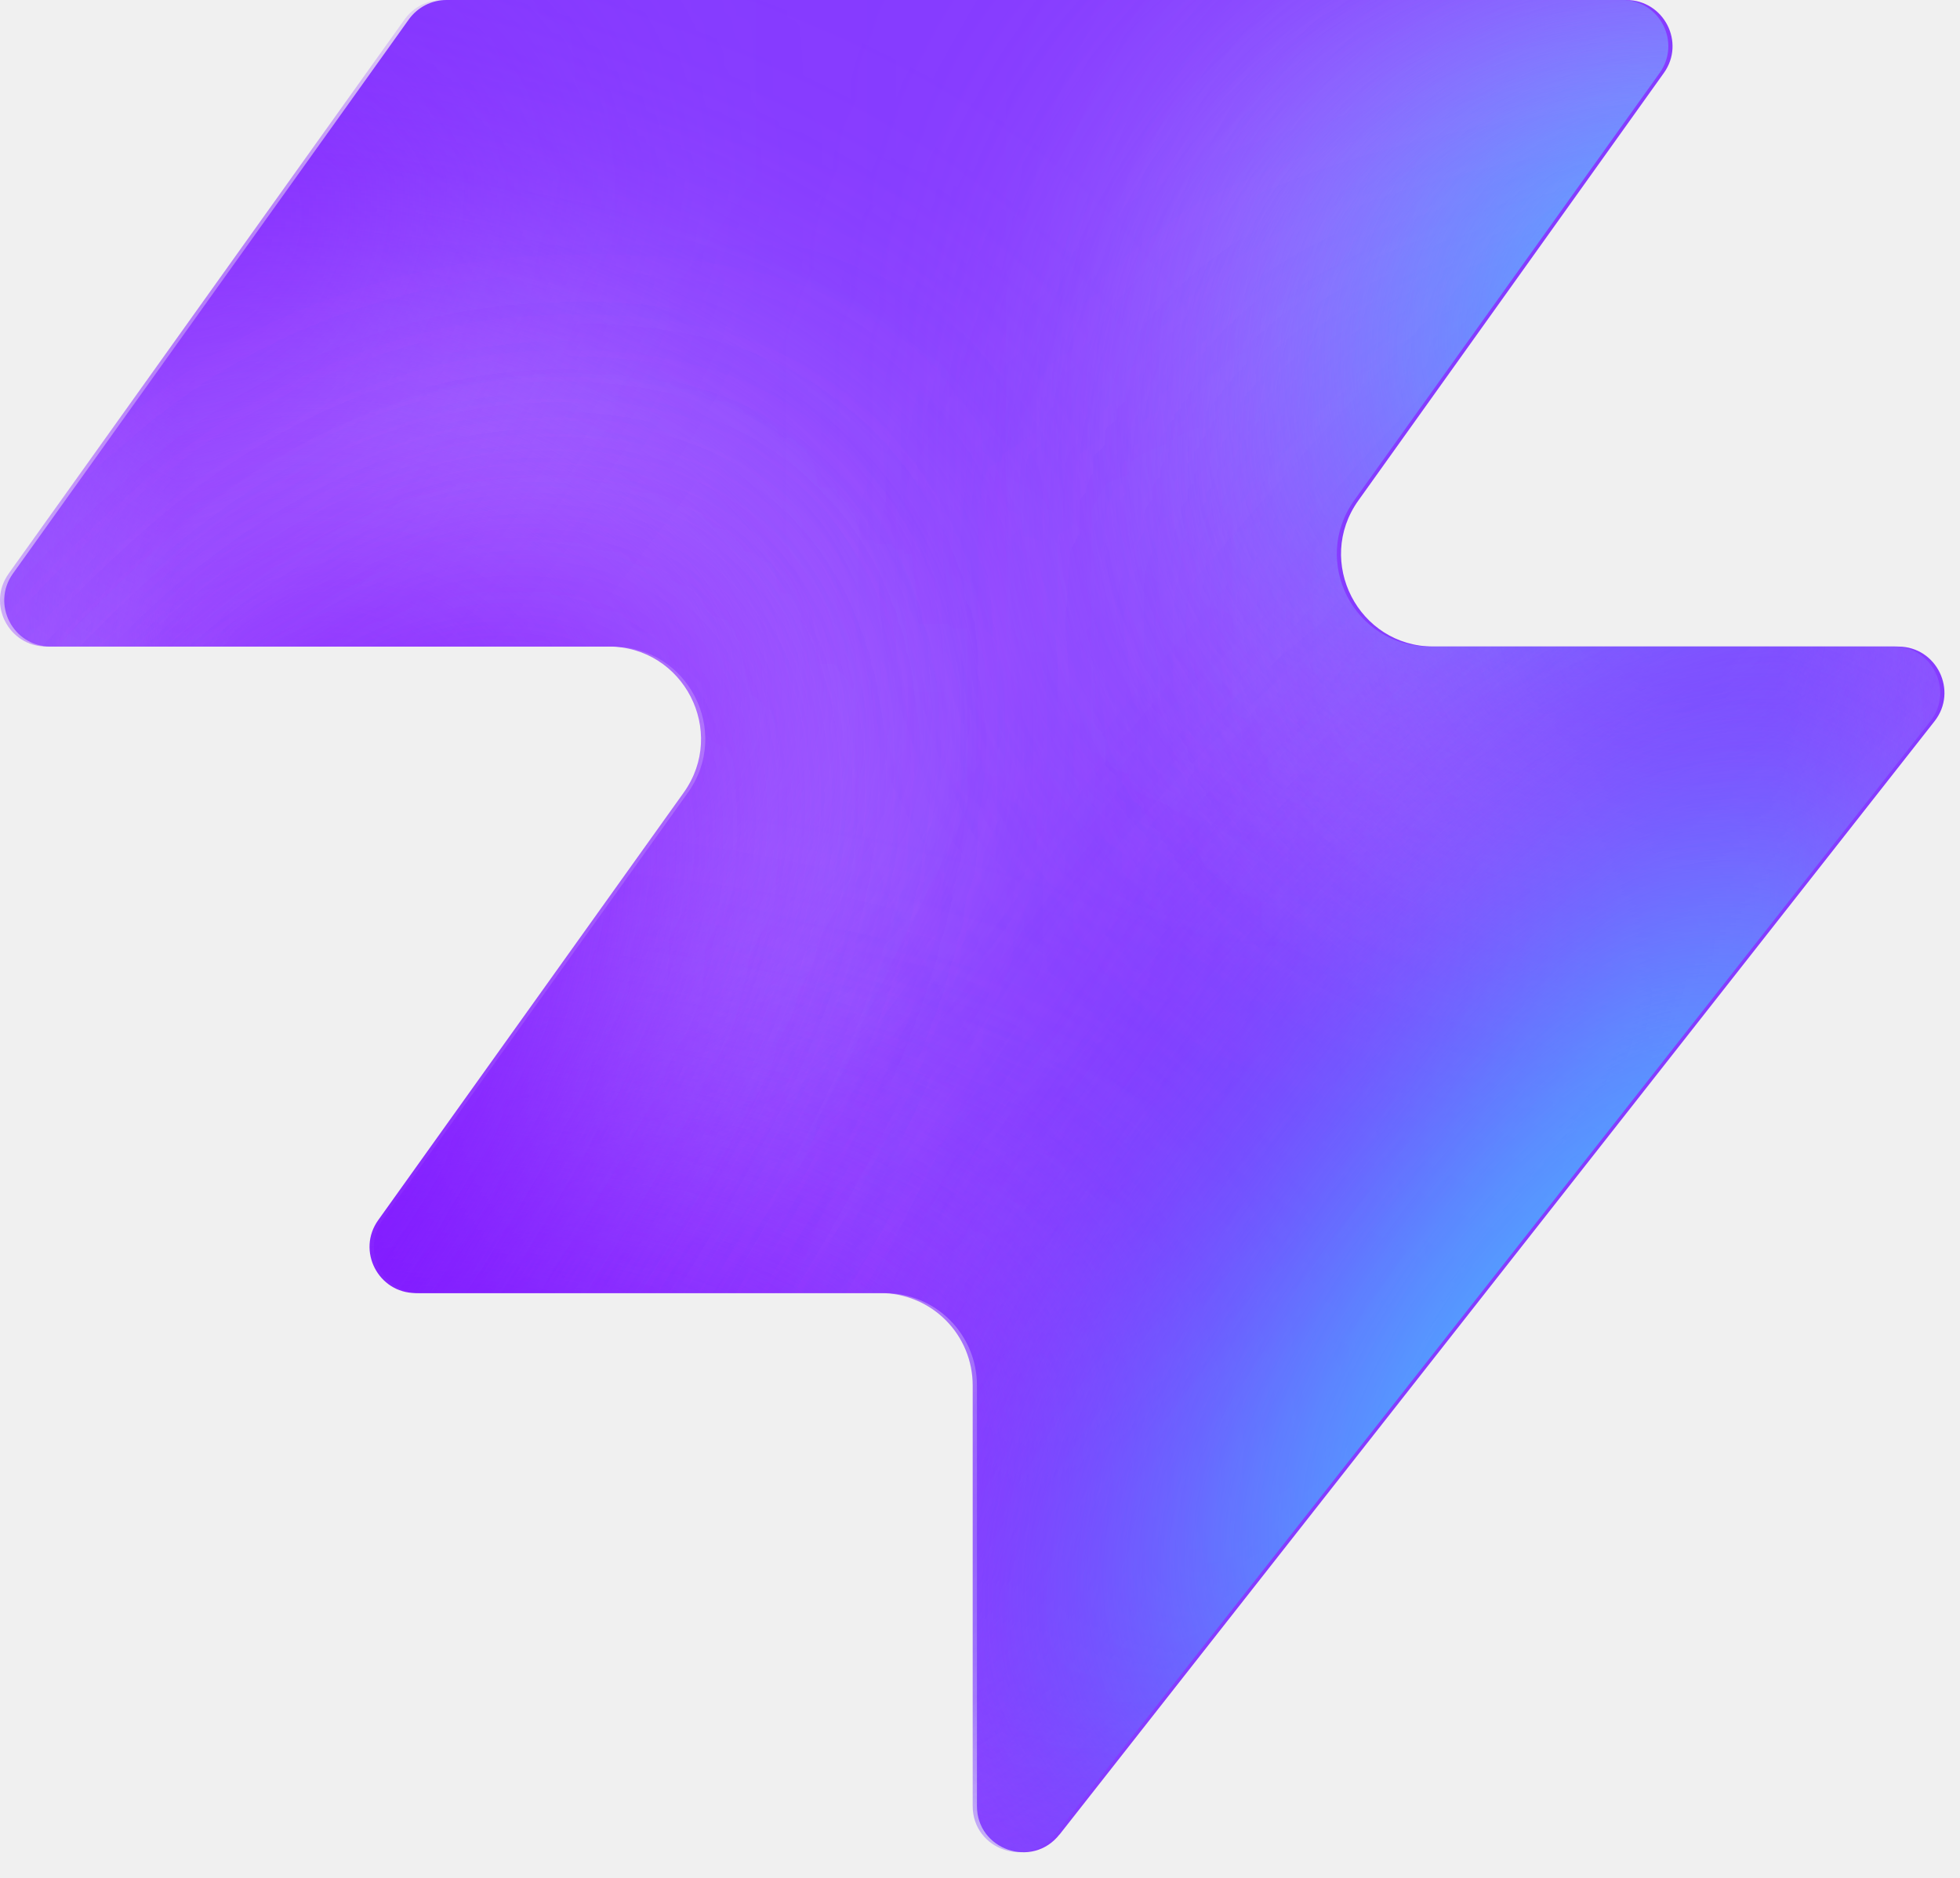
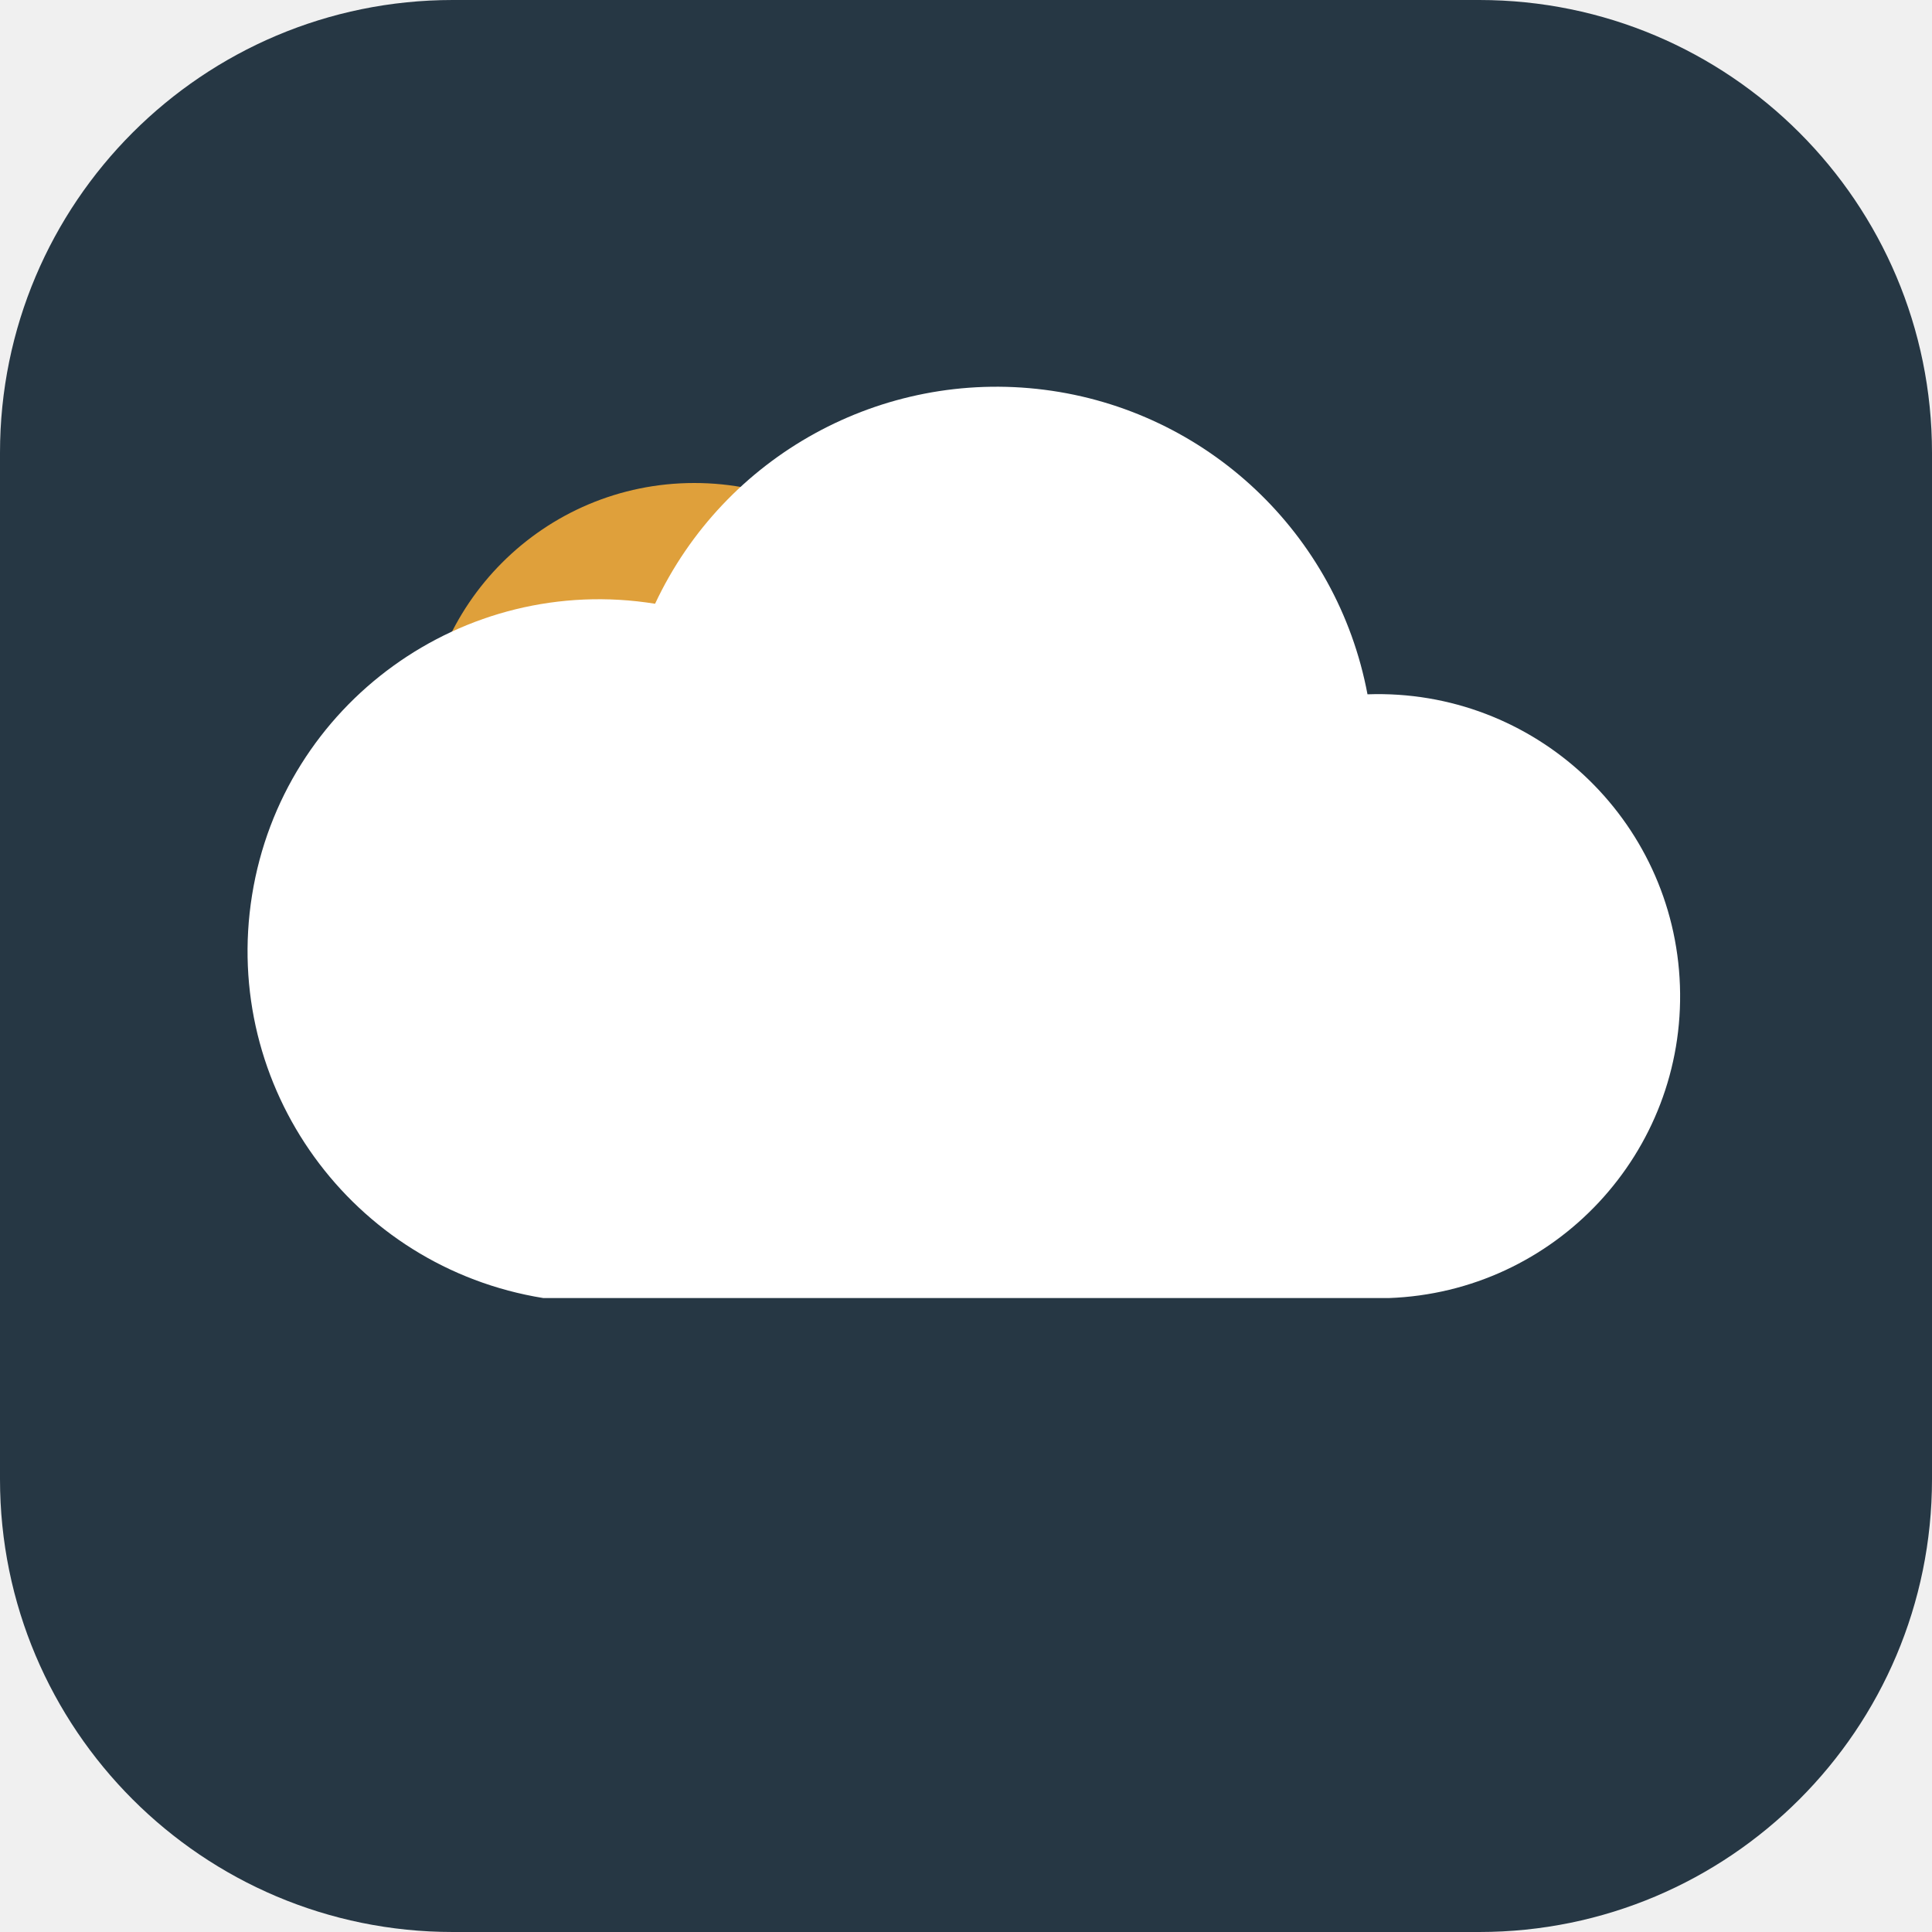
- <svg xmlns="http://www.w3.org/2000/svg" width="48" height="46" fill="none" viewBox="0 0 48 46">
-   <path fill="#863bff" d="M25.946 44.938c-.664.845-2.021.375-2.021-.698V33.937a2.26 2.26 0 0 0-2.262-2.262H10.287c-.92 0-1.456-1.04-.92-1.788l7.48-10.471c1.07-1.497 0-3.578-1.842-3.578H1.237c-.92 0-1.456-1.04-.92-1.788L10.013.474c.214-.297.556-.474.92-.474h28.894c.92 0 1.456 1.04.92 1.788l-7.48 10.471c-1.07 1.498 0 3.579 1.842 3.579h11.377c.943 0 1.473 1.088.89 1.83L25.947 44.94z" style="fill:#863bff;fill:color(display-p3 .525 .23 1);fill-opacity:1" />
-   <mask id="a" width="48" height="46" x="0" y="0" maskUnits="userSpaceOnUse" style="mask-type:alpha">
-     <path fill="#000" d="M25.842 44.938c-.664.844-2.021.375-2.021-.698V33.937a2.26 2.26 0 0 0-2.262-2.262H10.183c-.92 0-1.456-1.04-.92-1.788l7.48-10.471c1.07-1.498 0-3.579-1.842-3.579H1.133c-.92 0-1.456-1.04-.92-1.787L9.91.473c.214-.297.556-.474.92-.474h28.894c.92 0 1.456 1.04.92 1.788l-7.48 10.471c-1.07 1.498 0 3.578 1.842 3.578h11.377c.943 0 1.473 1.088.89 1.832L25.843 44.94z" style="fill:#000;fill-opacity:1" />
-   </mask>
-   <g mask="url(#a)">
-     <g filter="url(#b)">
-       <ellipse cx="5.508" cy="14.704" fill="#ede6ff" rx="5.508" ry="14.704" style="fill:#ede6ff;fill:color(display-p3 .927 .903 1);fill-opacity:1" transform="matrix(.00324 1 1 -.00324 -4.47 31.516)" />
-     </g>
-     <g filter="url(#c)">
-       <ellipse cx="10.399" cy="29.851" fill="#ede6ff" rx="10.399" ry="29.851" style="fill:#ede6ff;fill:color(display-p3 .927 .903 1);fill-opacity:1" transform="matrix(.00324 1 1 -.00324 -39.328 7.883)" />
-     </g>
-     <g filter="url(#d)">
-       <ellipse cx="5.508" cy="30.487" fill="#7e14ff" rx="5.508" ry="30.487" style="fill:#7e14ff;fill:color(display-p3 .492 .077 1);fill-opacity:1" transform="rotate(89.814 -25.913 -14.639)scale(1 -1)" />
-     </g>
-     <g filter="url(#e)">
-       <ellipse cx="5.508" cy="30.599" fill="#7e14ff" rx="5.508" ry="30.599" style="fill:#7e14ff;fill:color(display-p3 .492 .077 1);fill-opacity:1" transform="rotate(89.814 -32.644 -3.334)scale(1 -1)" />
-     </g>
-     <g filter="url(#f)">
-       <ellipse cx="5.508" cy="30.599" fill="#7e14ff" rx="5.508" ry="30.599" style="fill:#7e14ff;fill:color(display-p3 .492 .077 1);fill-opacity:1" transform="matrix(.00324 1 1 -.00324 -34.34 30.47)" />
-     </g>
-     <g filter="url(#g)">
-       <ellipse cx="14.072" cy="22.078" fill="#ede6ff" rx="14.072" ry="22.078" style="fill:#ede6ff;fill:color(display-p3 .927 .903 1);fill-opacity:1" transform="rotate(93.35 24.506 48.493)scale(-1 1)" />
-     </g>
-     <g filter="url(#h)">
-       <ellipse cx="3.47" cy="21.501" fill="#7e14ff" rx="3.47" ry="21.501" style="fill:#7e14ff;fill:color(display-p3 .492 .077 1);fill-opacity:1" transform="rotate(89.009 28.708 47.59)scale(-1 1)" />
-     </g>
-     <g filter="url(#i)">
-       <ellipse cx="3.47" cy="21.501" fill="#7e14ff" rx="3.47" ry="21.501" style="fill:#7e14ff;fill:color(display-p3 .492 .077 1);fill-opacity:1" transform="rotate(89.009 28.708 47.59)scale(-1 1)" />
-     </g>
-     <g filter="url(#j)">
-       <ellipse cx=".387" cy="8.972" fill="#7e14ff" rx="4.407" ry="29.108" style="fill:#7e14ff;fill:color(display-p3 .492 .077 1);fill-opacity:1" transform="rotate(39.51 .387 8.972)" />
-     </g>
-     <g filter="url(#k)">
-       <ellipse cx="47.523" cy="-6.092" fill="#7e14ff" rx="4.407" ry="29.108" style="fill:#7e14ff;fill:color(display-p3 .492 .077 1);fill-opacity:1" transform="rotate(37.892 47.523 -6.092)" />
-     </g>
-     <g filter="url(#l)">
-       <ellipse cx="41.412" cy="6.333" fill="#47bfff" rx="5.971" ry="9.665" style="fill:#47bfff;fill:color(display-p3 .28 .748 1);fill-opacity:1" transform="rotate(37.892 41.412 6.333)" />
-     </g>
-     <g filter="url(#m)">
-       <ellipse cx="-1.879" cy="38.332" fill="#7e14ff" rx="4.407" ry="29.108" style="fill:#7e14ff;fill:color(display-p3 .492 .077 1);fill-opacity:1" transform="rotate(37.892 -1.88 38.332)" />
-     </g>
-     <g filter="url(#n)">
-       <ellipse cx="-1.879" cy="38.332" fill="#7e14ff" rx="4.407" ry="29.108" style="fill:#7e14ff;fill:color(display-p3 .492 .077 1);fill-opacity:1" transform="rotate(37.892 -1.88 38.332)" />
-     </g>
-     <g filter="url(#o)">
-       <ellipse cx="35.651" cy="29.907" fill="#7e14ff" rx="4.407" ry="29.108" style="fill:#7e14ff;fill:color(display-p3 .492 .077 1);fill-opacity:1" transform="rotate(37.892 35.651 29.907)" />
-     </g>
-     <g filter="url(#p)">
-       <ellipse cx="38.418" cy="32.4" fill="#47bfff" rx="5.971" ry="15.297" style="fill:#47bfff;fill:color(display-p3 .28 .748 1);fill-opacity:1" transform="rotate(37.892 38.418 32.4)" />
-     </g>
-   </g>
-   <defs>
-     <filter id="b" width="60.045" height="41.654" x="-19.77" y="16.149" color-interpolation-filters="sRGB" filterUnits="userSpaceOnUse">
-       <feFlood flood-opacity="0" result="BackgroundImageFix" />
-       <feBlend in="SourceGraphic" in2="BackgroundImageFix" result="shape" />
-       <feGaussianBlur result="effect1_foregroundBlur_2002_17158" stdDeviation="7.659" />
-     </filter>
-     <filter id="c" width="90.34" height="51.437" x="-54.613" y="-7.533" color-interpolation-filters="sRGB" filterUnits="userSpaceOnUse">
-       <feFlood flood-opacity="0" result="BackgroundImageFix" />
-       <feBlend in="SourceGraphic" in2="BackgroundImageFix" result="shape" />
-       <feGaussianBlur result="effect1_foregroundBlur_2002_17158" stdDeviation="7.659" />
-     </filter>
-     <filter id="d" width="79.355" height="29.4" x="-49.64" y="2.03" color-interpolation-filters="sRGB" filterUnits="userSpaceOnUse">
-       <feFlood flood-opacity="0" result="BackgroundImageFix" />
-       <feBlend in="SourceGraphic" in2="BackgroundImageFix" result="shape" />
-       <feGaussianBlur result="effect1_foregroundBlur_2002_17158" stdDeviation="4.596" />
-     </filter>
-     <filter id="e" width="79.579" height="29.4" x="-45.045" y="20.029" color-interpolation-filters="sRGB" filterUnits="userSpaceOnUse">
-       <feFlood flood-opacity="0" result="BackgroundImageFix" />
-       <feBlend in="SourceGraphic" in2="BackgroundImageFix" result="shape" />
-       <feGaussianBlur result="effect1_foregroundBlur_2002_17158" stdDeviation="4.596" />
-     </filter>
-     <filter id="f" width="79.579" height="29.4" x="-43.513" y="21.178" color-interpolation-filters="sRGB" filterUnits="userSpaceOnUse">
-       <feFlood flood-opacity="0" result="BackgroundImageFix" />
-       <feBlend in="SourceGraphic" in2="BackgroundImageFix" result="shape" />
-       <feGaussianBlur result="effect1_foregroundBlur_2002_17158" stdDeviation="4.596" />
-     </filter>
-     <filter id="g" width="74.749" height="58.852" x="15.756" y="-17.901" color-interpolation-filters="sRGB" filterUnits="userSpaceOnUse">
-       <feFlood flood-opacity="0" result="BackgroundImageFix" />
-       <feBlend in="SourceGraphic" in2="BackgroundImageFix" result="shape" />
-       <feGaussianBlur result="effect1_foregroundBlur_2002_17158" stdDeviation="7.659" />
-     </filter>
-     <filter id="h" width="61.377" height="25.362" x="23.548" y="2.284" color-interpolation-filters="sRGB" filterUnits="userSpaceOnUse">
-       <feFlood flood-opacity="0" result="BackgroundImageFix" />
-       <feBlend in="SourceGraphic" in2="BackgroundImageFix" result="shape" />
-       <feGaussianBlur result="effect1_foregroundBlur_2002_17158" stdDeviation="4.596" />
-     </filter>
-     <filter id="i" width="61.377" height="25.362" x="23.548" y="2.284" color-interpolation-filters="sRGB" filterUnits="userSpaceOnUse">
-       <feFlood flood-opacity="0" result="BackgroundImageFix" />
-       <feBlend in="SourceGraphic" in2="BackgroundImageFix" result="shape" />
-       <feGaussianBlur result="effect1_foregroundBlur_2002_17158" stdDeviation="4.596" />
-     </filter>
-     <filter id="j" width="56.045" height="63.649" x="-27.636" y="-22.853" color-interpolation-filters="sRGB" filterUnits="userSpaceOnUse">
-       <feFlood flood-opacity="0" result="BackgroundImageFix" />
-       <feBlend in="SourceGraphic" in2="BackgroundImageFix" result="shape" />
-       <feGaussianBlur result="effect1_foregroundBlur_2002_17158" stdDeviation="4.596" />
-     </filter>
-     <filter id="k" width="54.814" height="64.646" x="20.116" y="-38.415" color-interpolation-filters="sRGB" filterUnits="userSpaceOnUse">
-       <feFlood flood-opacity="0" result="BackgroundImageFix" />
-       <feBlend in="SourceGraphic" in2="BackgroundImageFix" result="shape" />
-       <feGaussianBlur result="effect1_foregroundBlur_2002_17158" stdDeviation="4.596" />
-     </filter>
-     <filter id="l" width="33.541" height="35.313" x="24.641" y="-11.323" color-interpolation-filters="sRGB" filterUnits="userSpaceOnUse">
-       <feFlood flood-opacity="0" result="BackgroundImageFix" />
-       <feBlend in="SourceGraphic" in2="BackgroundImageFix" result="shape" />
-       <feGaussianBlur result="effect1_foregroundBlur_2002_17158" stdDeviation="4.596" />
-     </filter>
-     <filter id="m" width="54.814" height="64.646" x="-29.286" y="6.009" color-interpolation-filters="sRGB" filterUnits="userSpaceOnUse">
-       <feFlood flood-opacity="0" result="BackgroundImageFix" />
-       <feBlend in="SourceGraphic" in2="BackgroundImageFix" result="shape" />
-       <feGaussianBlur result="effect1_foregroundBlur_2002_17158" stdDeviation="4.596" />
-     </filter>
-     <filter id="n" width="54.814" height="64.646" x="-29.286" y="6.009" color-interpolation-filters="sRGB" filterUnits="userSpaceOnUse">
-       <feFlood flood-opacity="0" result="BackgroundImageFix" />
-       <feBlend in="SourceGraphic" in2="BackgroundImageFix" result="shape" />
-       <feGaussianBlur result="effect1_foregroundBlur_2002_17158" stdDeviation="4.596" />
-     </filter>
-     <filter id="o" width="54.814" height="64.646" x="8.244" y="-2.416" color-interpolation-filters="sRGB" filterUnits="userSpaceOnUse">
-       <feFlood flood-opacity="0" result="BackgroundImageFix" />
-       <feBlend in="SourceGraphic" in2="BackgroundImageFix" result="shape" />
-       <feGaussianBlur result="effect1_foregroundBlur_2002_17158" stdDeviation="4.596" />
-     </filter>
-     <filter id="p" width="39.409" height="43.623" x="18.713" y="10.588" color-interpolation-filters="sRGB" filterUnits="userSpaceOnUse">
-       <feFlood flood-opacity="0" result="BackgroundImageFix" />
-       <feBlend in="SourceGraphic" in2="BackgroundImageFix" result="shape" />
-       <feGaussianBlur result="effect1_foregroundBlur_2002_17158" stdDeviation="4.596" />
-     </filter>
-   </defs>
+ <svg xmlns="http://www.w3.org/2000/svg" viewBox="0 0 64 64">
+   <rect width="64" height="64" rx="15" fill="#263744" />
+   <circle cx="23" cy="25" r="9" fill="#dfa03b" />
+   <path fill="#ffffff" d="M46 43a10 10 0 0 0-.7-20 12.5 12.5 0 0 0-23.6-3A8.5 8.5 0 0 0 18 43h28z" />
</svg>
